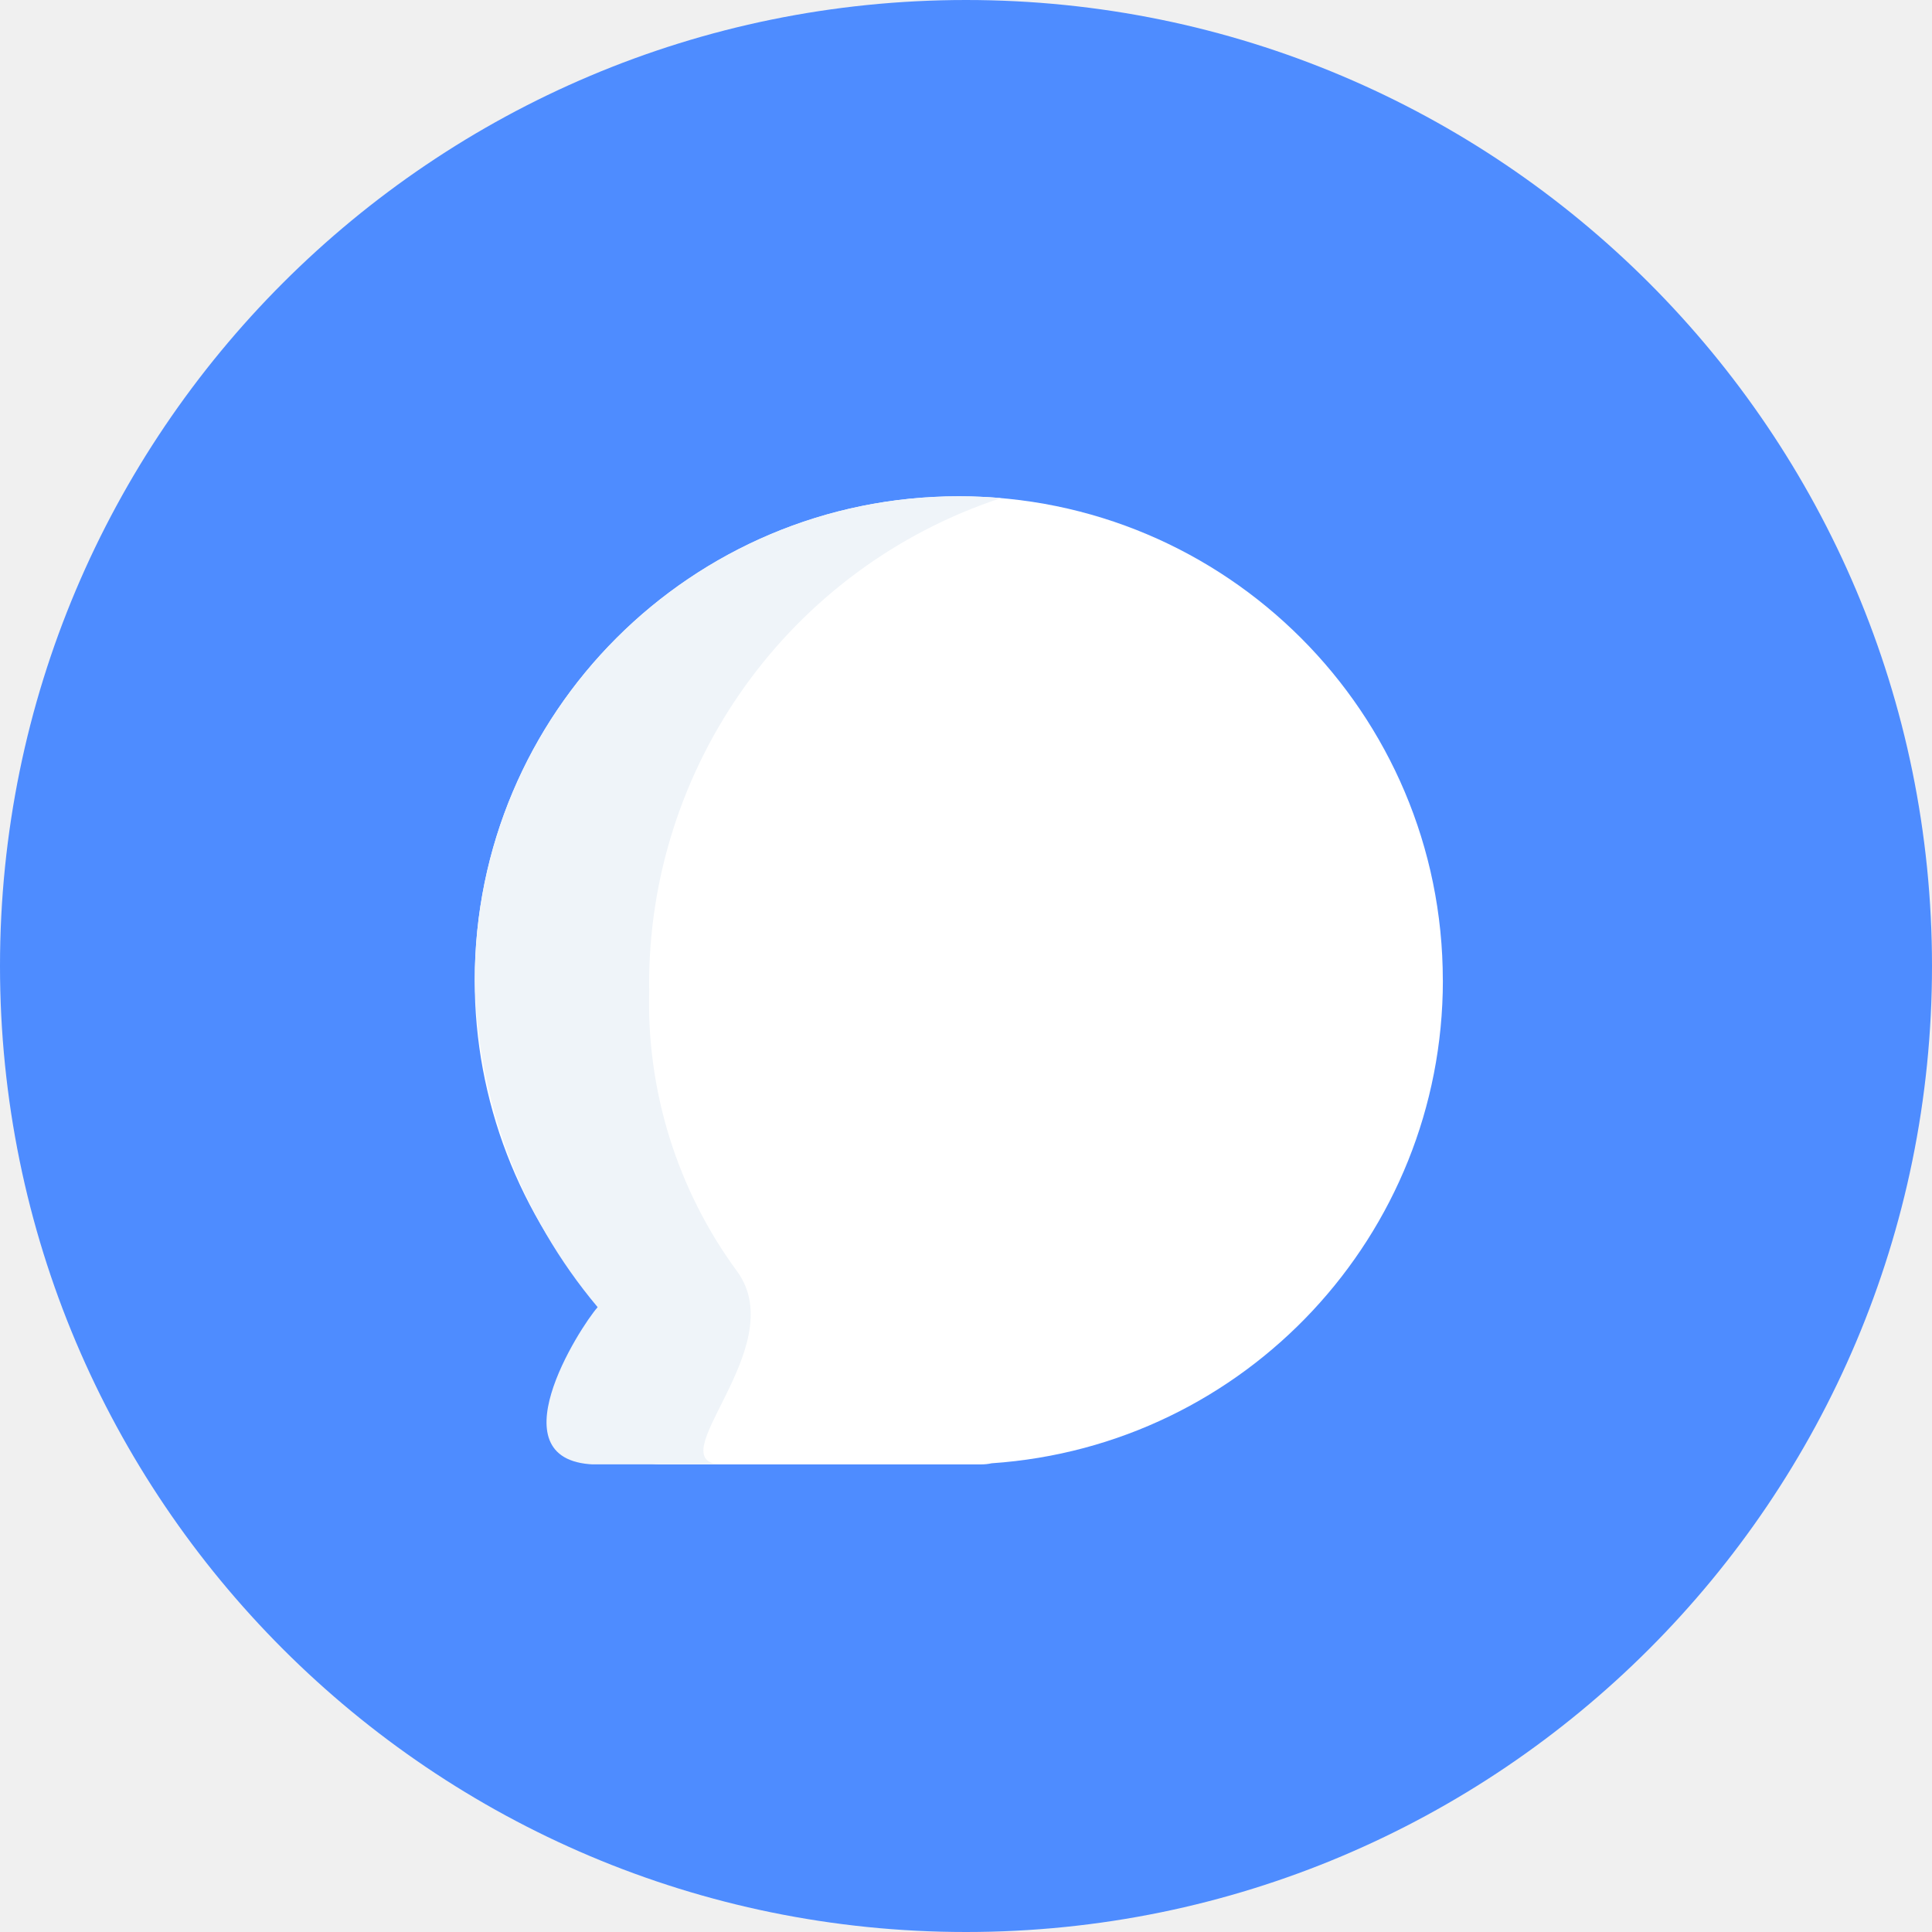
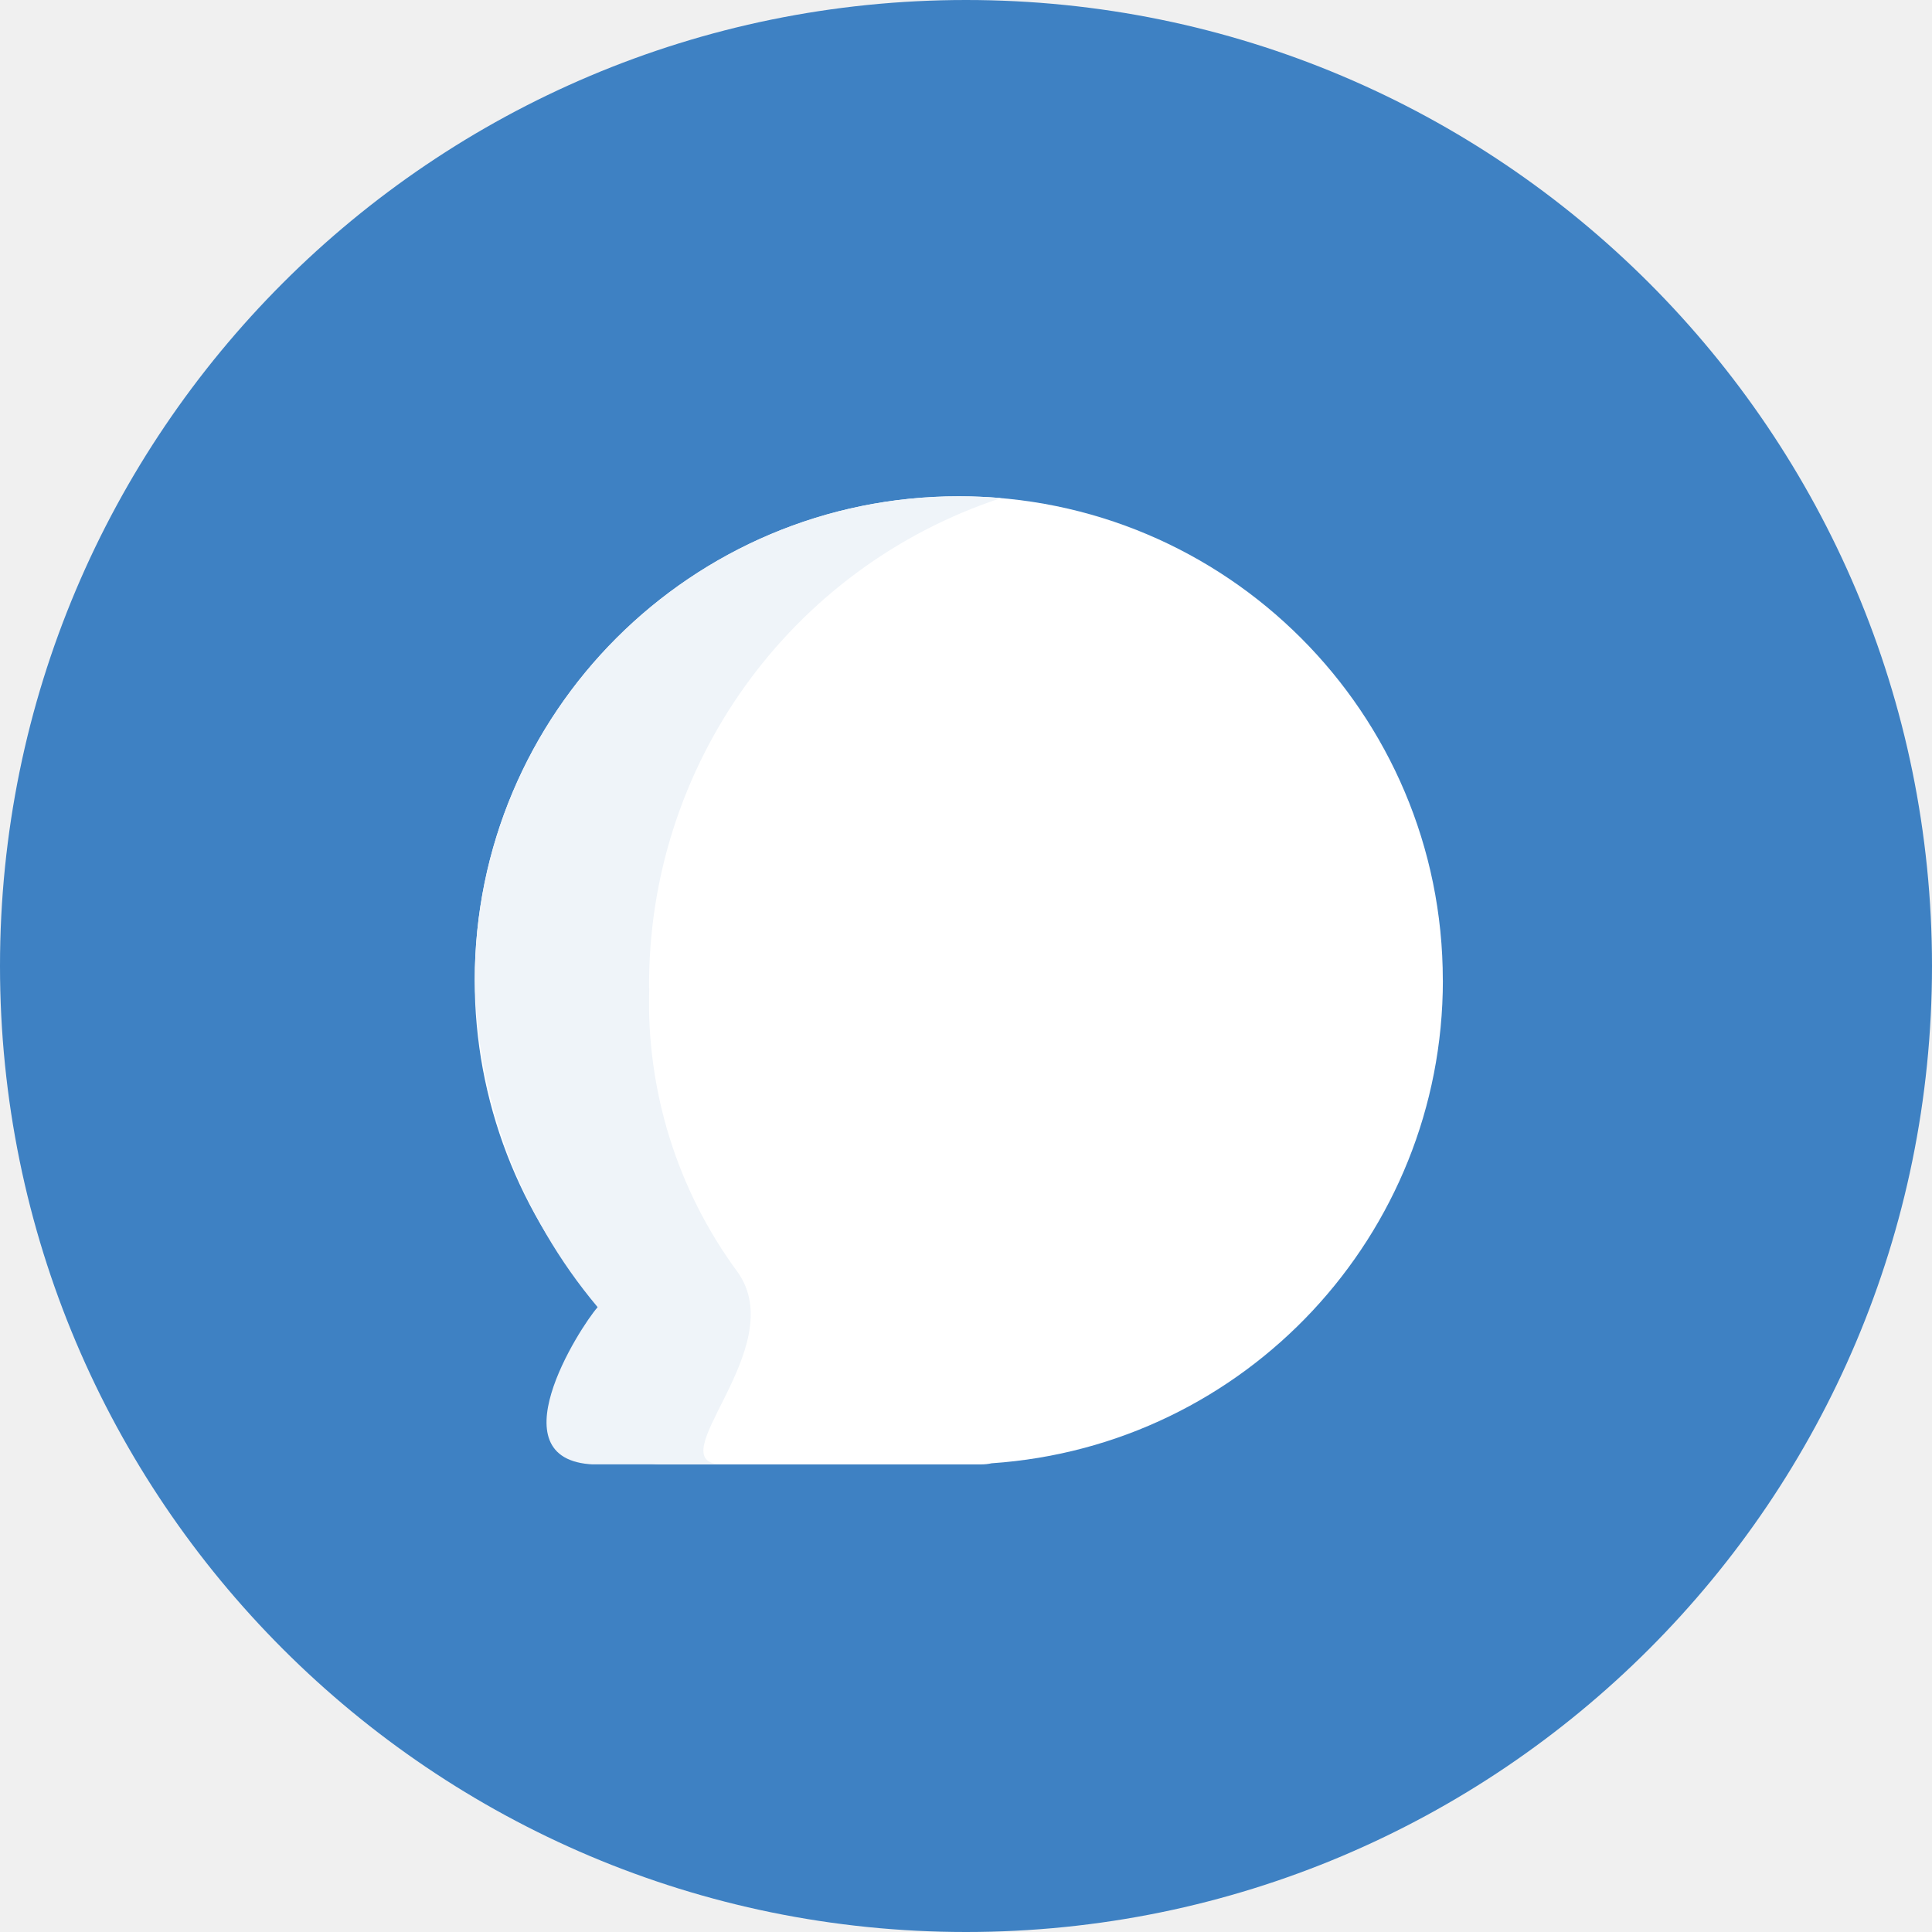
<svg xmlns="http://www.w3.org/2000/svg" viewBox="-4749.48 -5020 35.036 35.036">
  <defs>
-     <style>.a{fill:none;}.b{fill:#4e8cff;}.c{clip-path:url(#a);}.d{fill:#fff;}.e{fill:#eff4f9;}</style>
+     <style>.a{fill:none;}.b{fill:#3E81C3;}.c{clip-path:url(#a);}.d{fill:#fff;}.e{fill:#eff4f9;}</style>
    <clipPath id="a">
      <path class="a" d="M0-399.479H17.555v17.555H0Z" transform="translate(0 399.479)" />
    </clipPath>
  </defs>
  <g transform="translate(-4886 -5075)">
    <circle class="b" cx="17.518" cy="17.518" r="17.518" transform="translate(136.52 55)" />
    <g transform="translate(145.13 64)">
      <g class="c">
        <g transform="translate(0 0)">
          <path class="d" d="M-381.924-190.962a8.778,8.778,0,0,0-8.778-8.778,8.778,8.778,0,0,0-8.778,8.778,8.745,8.745,0,0,0,2.26,5.879v1.442c0,.8.492,1.457,1.1,1.457h5.83a.843.843,0,0,0,.183-.02,8.778,8.778,0,0,0,8.184-8.757" transform="translate(399.479 199.74)" />
        </g>
        <g transform="translate(0 0)">
          <path class="e" d="M-68.763-194.079a9.292,9.292,0,0,1,6.38-8.888c-.252-.022-.506-.033-.763-.033a8.774,8.774,0,0,0-8.778,8.778A9.508,9.508,0,0,0-69.7-188.3c.005,0,0,.009,0,.01-.311.352-1.924,2.849.021,2.849h2.25c-1.23-.022,1.263-2.107.269-3.494a8.225,8.225,0,0,1-1.6-5.141" transform="translate(71.924 203)" />
        </g>
      </g>
    </g>
  </g>
</svg>
